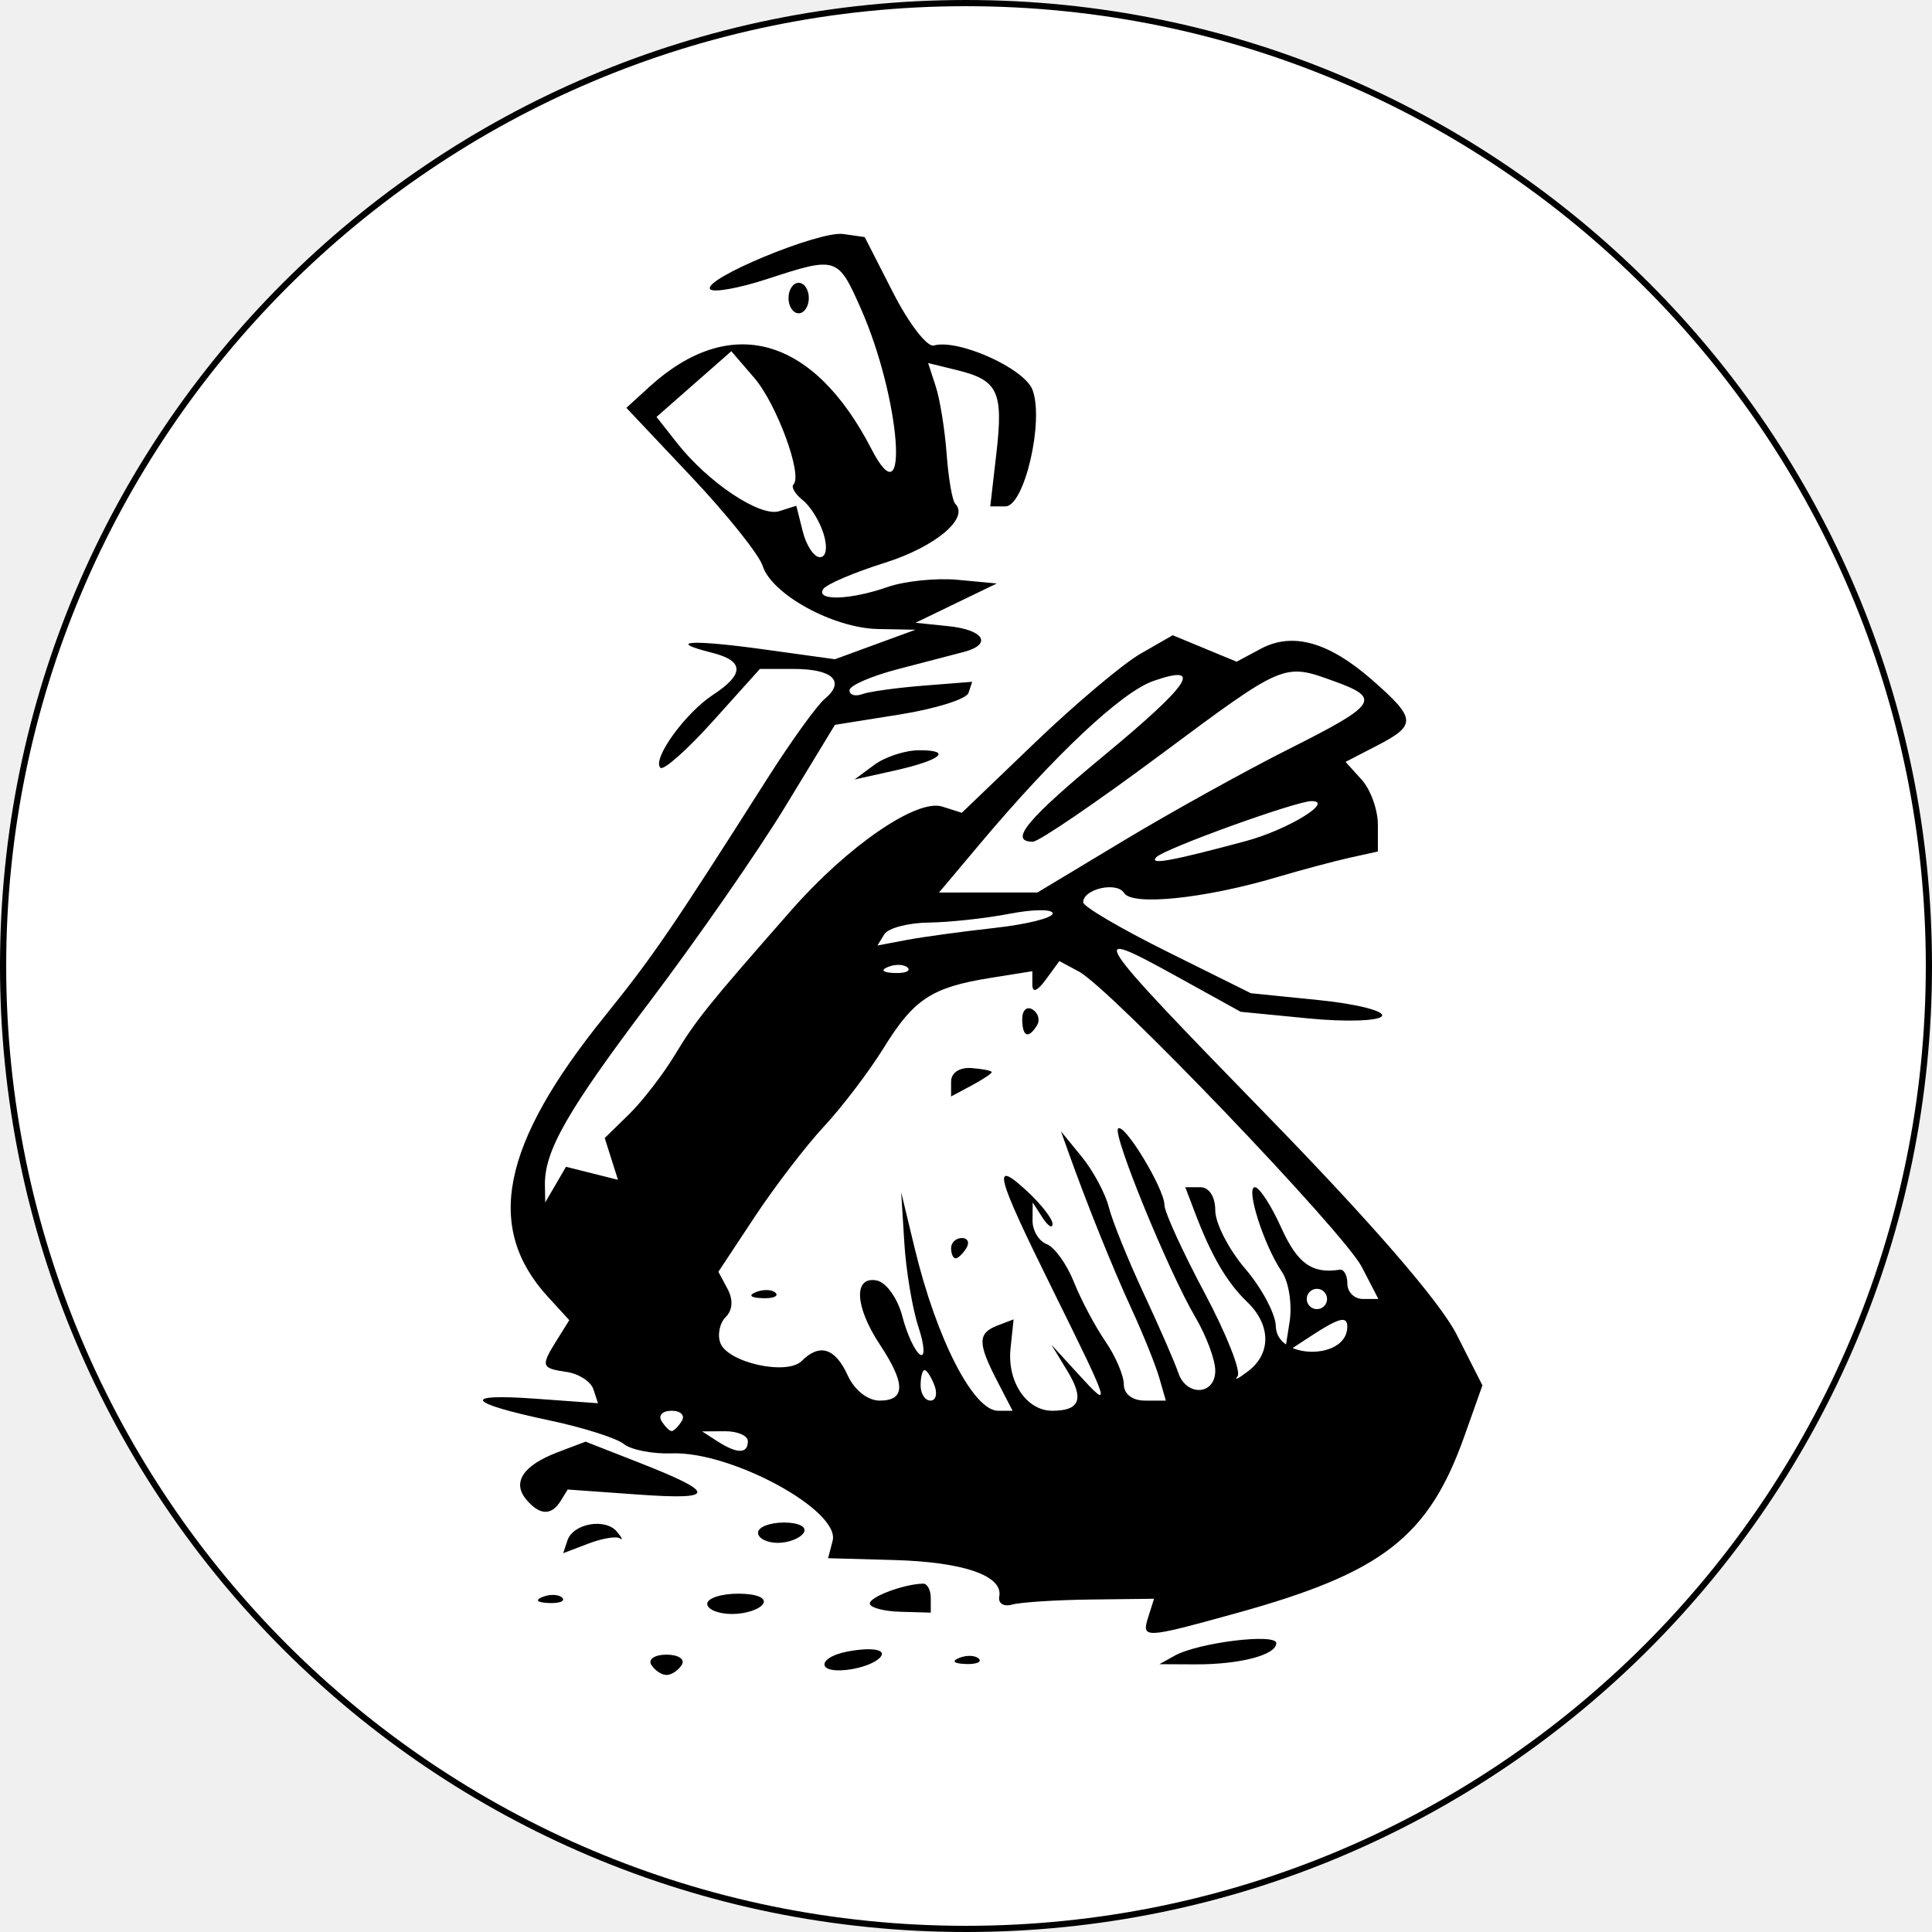
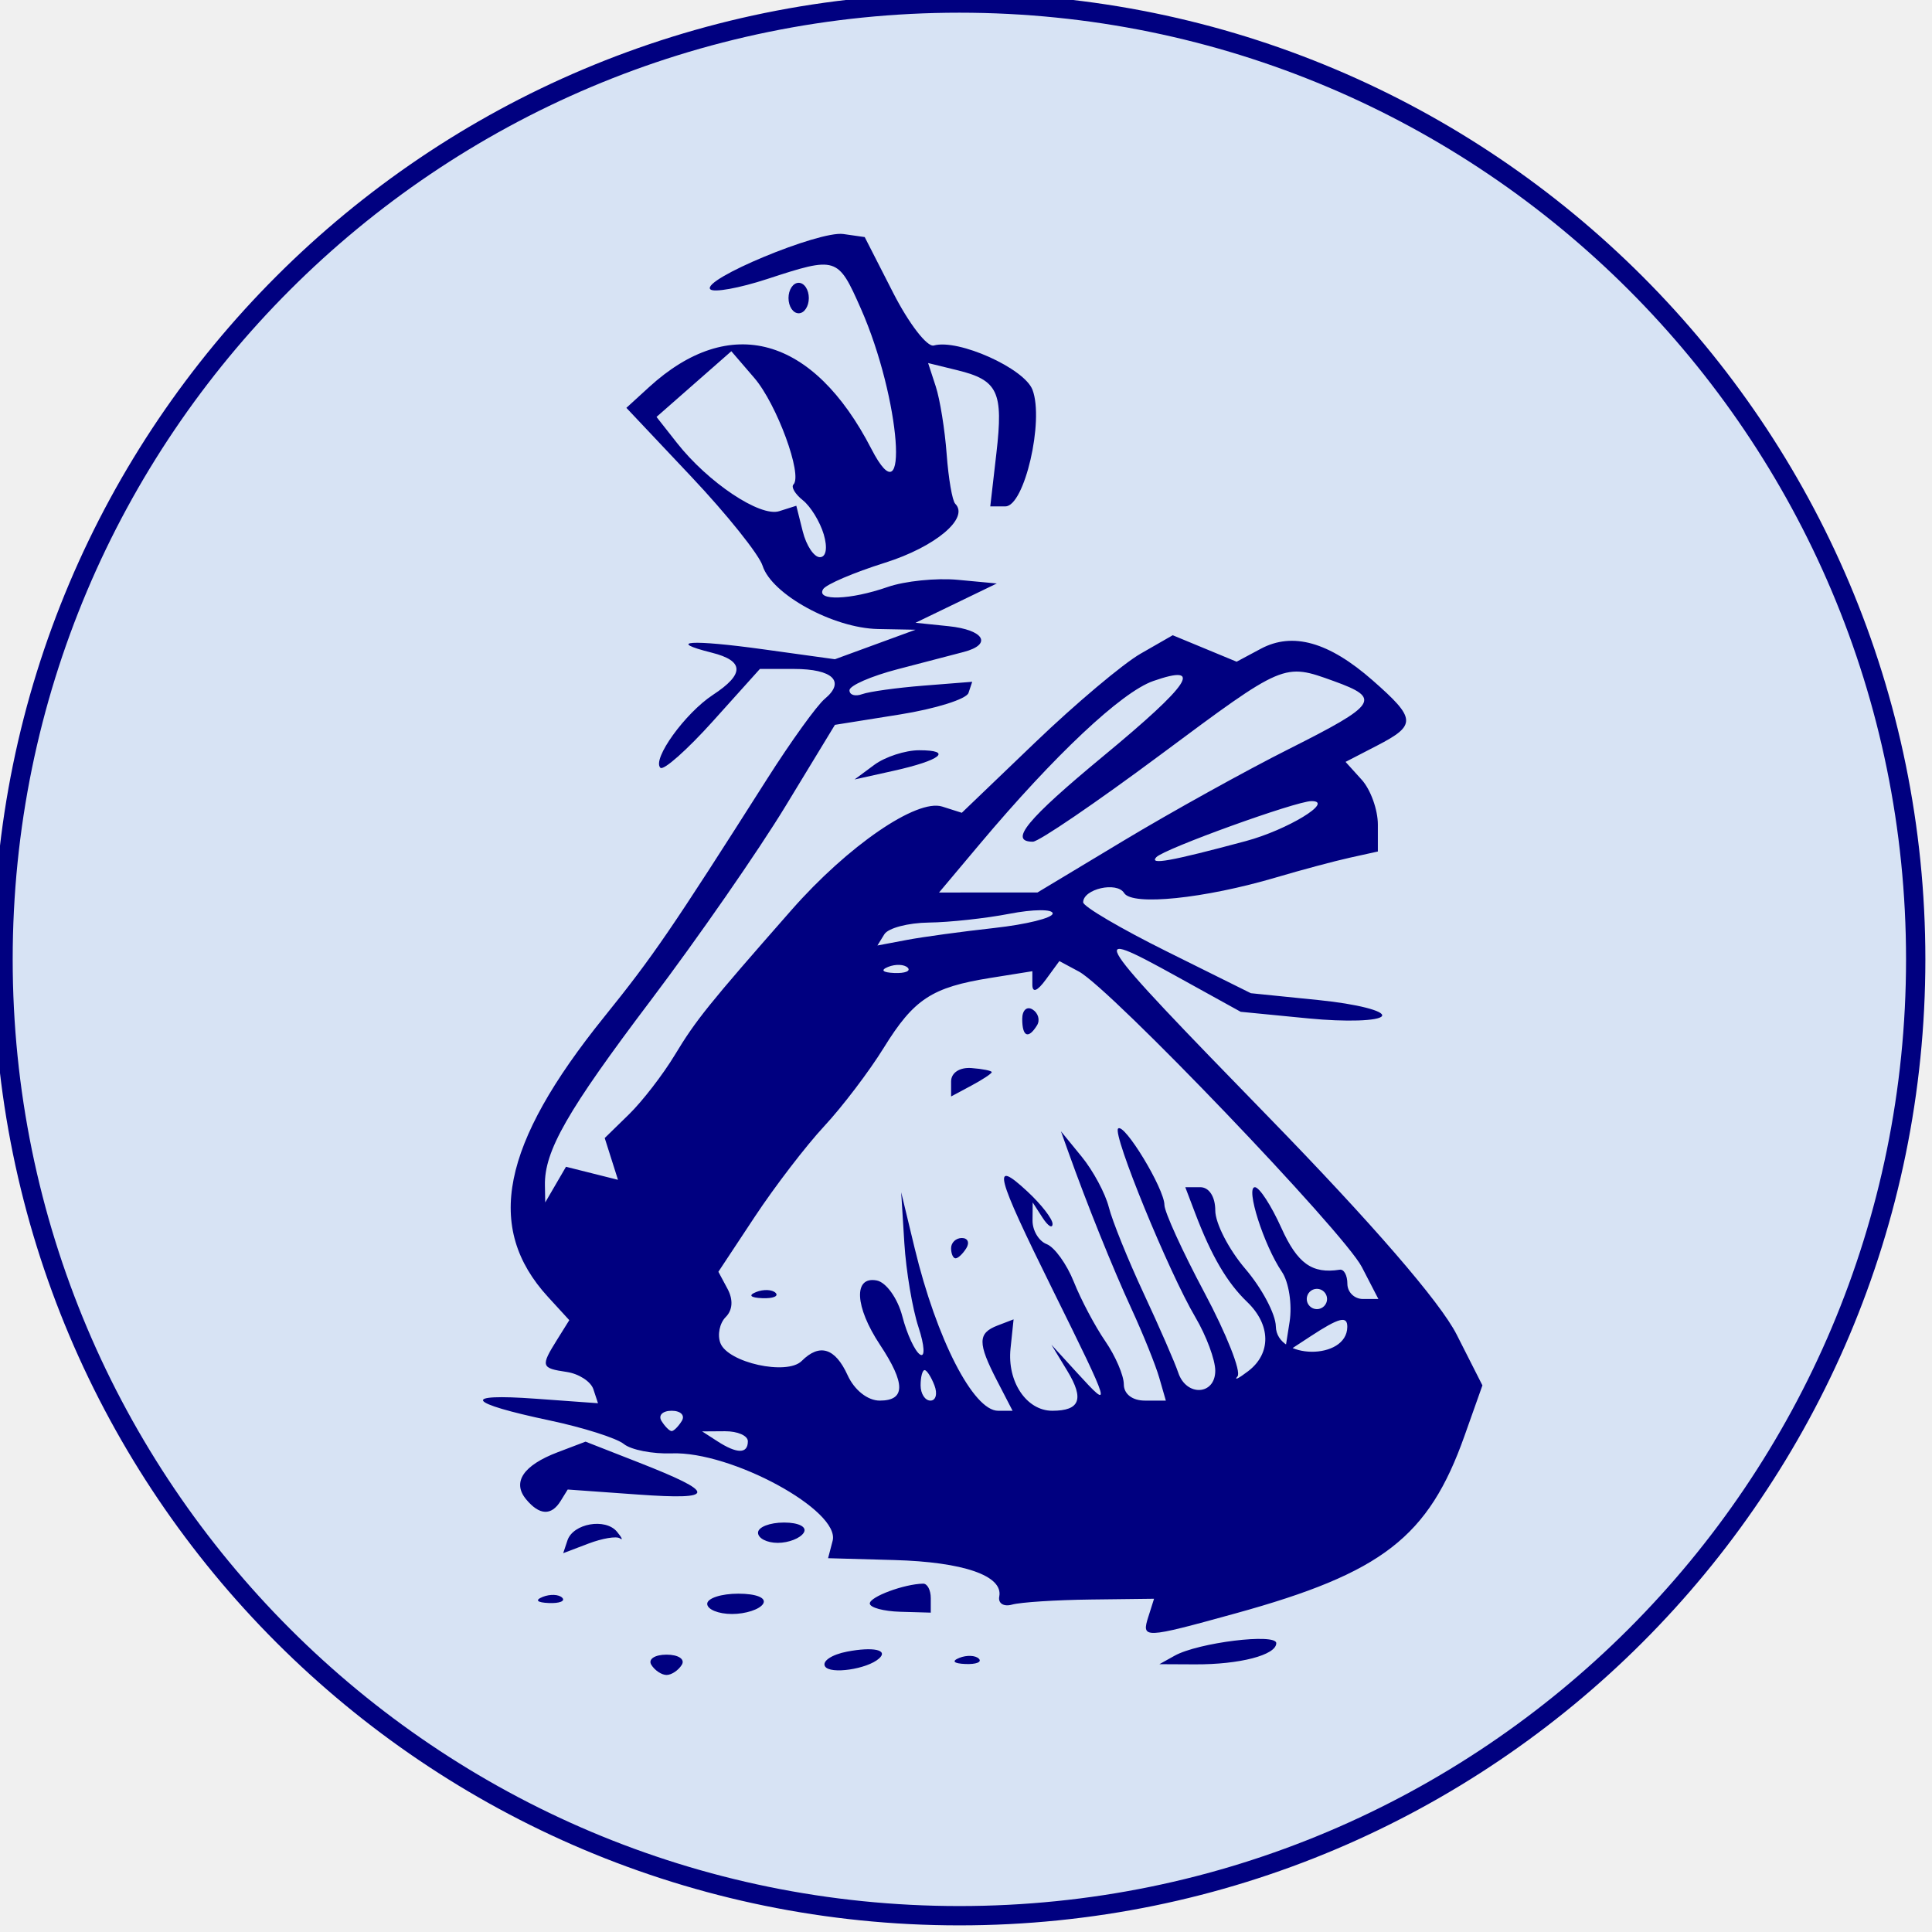
<svg xmlns="http://www.w3.org/2000/svg" version="1.1" id="svg1" width="300" height="300" viewBox="0 0 300 300" xml:space="preserve">
  <defs id="defs1" />
  <g id="g1" transform="translate(24.58024,6.407425)">
-     <circle style="fill:#ffffff;stroke:#000000;stroke-width:0.961" id="path7" cx="125.42" cy="143.593" r="149.519" />
-     <path style="fill:#000000;stroke-width:1.578" d="m 76.556,252.103 c -0.536,-0.868 0.529,-1.578 2.367,-1.578 1.838,0 2.903,0.71 2.367,1.578 -0.536,0.868 -1.601,1.578 -2.367,1.578 -0.765,0 -1.831,-0.71 -2.367,-1.578 z m 26.976,0.245 c -0.497,-0.804 1.041,-1.835 3.417,-2.292 4.061,-0.78 6.455,-0.269 4.978,1.062 -1.842,1.661 -7.607,2.505 -8.396,1.23 z m 20.855,-1.323 c 1.139,-0.456 2.5,-0.4 3.024,0.125 0.524,0.524 -0.408,0.897 -2.071,0.829 -1.838,-0.076 -2.212,-0.45 -0.953,-0.953 z m 33.432,-0.337 c 3.656,-2.037 15.779,-3.53 15.779,-1.944 0,1.842 -5.682,3.322 -12.623,3.289 l -5.523,-0.026 z m -4.073,-6.08 0.873,-2.761 -9.84,0.119 c -5.412,0.066 -10.905,0.421 -12.207,0.789 -1.302,0.368 -2.196,-0.197 -1.988,-1.256 0.634,-3.223 -5.541,-5.365 -16.328,-5.665 l -10.252,-0.285 0.705,-2.696 c 1.23,-4.704 -15.742,-13.931 -24.985,-13.583 -2.965,0.111 -6.311,-0.542 -7.435,-1.453 -1.124,-0.91 -6.305,-2.557 -11.512,-3.658 -12.914,-2.732 -13.88,-4.22 -2.191,-3.375 l 9.69,0.701 -0.718,-2.176 c -0.395,-1.197 -2.26,-2.403 -4.144,-2.681 -3.98,-0.586 -4.069,-0.877 -1.511,-4.973 l 1.916,-3.068 -3.312,-3.617 c -9.841,-10.747 -7.255,-23.638 8.719,-43.456 7.624,-9.459 10.366,-13.464 25.329,-36.999 3.695,-5.811 7.716,-11.394 8.937,-12.408 3.247,-2.695 1.238,-4.641 -4.793,-4.641 h -5.283 l -7.291,8.109 c -4.01,4.46 -7.683,7.717 -8.162,7.238 -1.325,-1.325 3.845,-8.495 8.169,-11.328 4.919,-3.223 4.862,-5.278 -0.183,-6.544 -7.241,-1.817 -3.2,-2.074 8.068,-0.513 l 11.05,1.531 6.257,-2.291 6.257,-2.291 -5.827,-0.111 C 104.822,91.134 95.246,85.887 93.837,81.448 93.284,79.707 88.299,73.476 82.758,67.603 L 72.684,56.923 76.198,53.711 c 12.587,-11.506 25.502,-7.919 34.53,9.589 6.011,11.658 4.546,-7.816 -1.64,-21.8 -3.566,-8.061 -3.739,-8.116 -14.545,-4.581 -4.319,1.413 -8.289,2.132 -8.823,1.598 -1.488,-1.488 16.876,-9.125 20.648,-8.586 l 3.324,0.475 4.432,8.679 c 2.438,4.773 5.272,8.444 6.298,8.157 3.801,-1.062 14.054,3.542 15.324,6.88 1.829,4.811 -1.258,18.099 -4.204,18.099 h -2.353 l 0.954,-8.284 c 1.095,-9.504 0.243,-11.312 -6.061,-12.856 l -4.545,-1.114 1.187,3.632 c 0.653,1.998 1.415,6.727 1.693,10.511 0.278,3.783 0.877,7.249 1.33,7.703 2.234,2.234 -3.089,6.7 -10.922,9.164 -4.816,1.515 -9.131,3.36 -9.588,4.1 -1.153,1.865 4.224,1.685 10.019,-0.336 2.653,-0.925 7.552,-1.426 10.886,-1.114 l 6.062,0.567 -6.312,3.051 -6.312,3.051 5.128,0.53 c 5.525,0.571 6.855,2.819 2.367,4 -1.519,0.4 -6.134,1.605 -10.256,2.678 -4.122,1.073 -7.495,2.547 -7.495,3.275 0,0.728 0.888,0.998 1.972,0.601 1.085,-0.397 5.373,-0.992 9.53,-1.321 l 7.557,-0.599 -0.578,1.734 c -0.318,0.953 -5.114,2.458 -10.658,3.343 l -10.08,1.609 -7.672,12.623 c -4.22,6.943 -13.631,20.508 -20.914,30.144 -12.976,17.169 -16.543,23.402 -16.447,28.736 l 0.048,2.659 1.613,-2.77 1.613,-2.77 4.036,1.013 4.036,1.013 -1.03,-3.245 -1.03,-3.245 3.766,-3.676 c 2.071,-2.022 5.268,-6.161 7.105,-9.198 3.301,-5.458 5.166,-7.776 18.135,-22.535 8.759,-9.968 19.459,-17.31 23.403,-16.058 l 3.039,0.965 11.396,-10.928 c 6.268,-6.01 13.637,-12.214 16.376,-13.785 l 4.98,-2.857 4.961,2.055 4.961,2.055 3.744,-2.004 c 4.957,-2.653 10.575,-1.069 17.37,4.897 6.789,5.961 6.855,6.948 0.676,10.143 l -4.875,2.521 2.508,2.772 c 1.38,1.525 2.508,4.655 2.508,6.957 v 4.185 l -4.339,0.959 c -2.387,0.527 -7.535,1.904 -11.44,3.06 -11.144,3.297 -22.372,4.452 -23.621,2.429 -1.129,-1.826 -6.359,-0.639 -6.359,1.443 0,0.65 5.858,4.091 13.018,7.647 l 13.018,6.466 10.612,1.076 c 5.837,0.592 10.223,1.705 9.749,2.473 -0.475,0.768 -5.605,0.933 -11.401,0.367 l -10.538,-1.03 -9.944,-5.496 c -14.414,-7.967 -13.721,-6.904 14.158,21.722 16.187,16.621 26.764,28.846 29.322,33.891 l 4.001,7.893 -2.787,7.851 c -5.576,15.71 -12.738,21.263 -35.54,27.553 -14.327,3.952 -14.638,3.964 -13.54,0.493 z M 91.546,217.389 c 0,-0.868 -1.598,-1.567 -3.55,-1.554 l -3.55,0.024 2.367,1.53 c 3.059,1.977 4.734,1.977 4.734,0 z m -10.256,-3.156 c 0.536,-0.868 -0.174,-1.578 -1.578,-1.578 -1.404,0 -2.114,0.71 -1.578,1.578 0.536,0.868 1.246,1.578 1.578,1.578 0.331,0 1.042,-0.71 1.578,-1.578 z m 48.956,-6.233 c -3.037,-5.874 -3.023,-7.394 0.078,-8.584 l 2.485,-0.954 -0.475,4.532 c -0.54,5.151 2.485,9.661 6.48,9.661 4.307,0 4.995,-1.817 2.342,-6.186 l -2.473,-4.071 4.045,4.427 c 5.397,5.907 5.274,5.492 -3.845,-12.952 -8.927,-18.057 -9.553,-20.48 -3.945,-15.282 2.17,2.011 3.934,4.285 3.921,5.053 -0.013,0.768 -0.712,0.332 -1.554,-0.97 l -1.53,-2.367 -0.024,2.811 c -0.013,1.546 0.976,3.195 2.198,3.664 1.222,0.469 3.121,3.109 4.22,5.868 1.099,2.758 3.294,6.9 4.878,9.203 1.584,2.304 2.88,5.321 2.88,6.706 0,1.493 1.328,2.518 3.262,2.518 h 3.262 l -1.023,-3.55 c -0.562,-1.953 -2.493,-6.746 -4.29,-10.651 -2.972,-6.459 -6.917,-16.259 -9.846,-24.458 l -1.127,-3.156 3.223,3.945 c 1.773,2.17 3.666,5.694 4.206,7.832 0.541,2.138 2.981,8.174 5.424,13.412 2.443,5.239 4.854,10.767 5.358,12.286 1.248,3.756 5.75,3.517 5.75,-0.304 0,-1.686 -1.391,-5.423 -3.091,-8.305 -4.147,-7.029 -12.897,-28.394 -11.997,-29.294 0.949,-0.949 7.186,9.337 7.193,11.863 0.003,1.082 2.804,7.219 6.224,13.637 3.42,6.418 5.728,12.255 5.128,12.971 -0.6,0.716 0.152,0.35 1.671,-0.812 3.588,-2.747 3.514,-7.194 -0.18,-10.739 -3.117,-2.991 -5.541,-7.128 -8.063,-13.762 l -1.54,-4.051 h 2.328 c 1.373,0 2.328,1.48 2.328,3.61 0,1.985 2.101,6.068 4.67,9.073 2.568,3.005 4.698,7.019 4.734,8.92 0.097,5.203 11.043,5.294 11.097,0.093 0.018,-1.78 -1.266,-1.452 -5.703,1.455 l -4.027,2.638 0.769,-4.879 c 0.423,-2.684 -0.114,-6.179 -1.194,-7.767 -2.804,-4.126 -5.68,-13.144 -4.192,-13.144 0.691,0 2.537,2.84 4.102,6.312 2.501,5.547 4.777,7.177 9.073,6.499 0.651,-0.103 1.183,0.878 1.183,2.18 0,1.302 1.083,2.367 2.407,2.367 h 2.407 l -2.568,-4.965 c -2.801,-5.416 -39.03,-43.247 -43.937,-45.879 l -3.031,-1.626 -2.097,2.868 c -1.338,1.83 -2.097,2.115 -2.097,0.787 v -2.081 l -6.509,1.041 c -9.11,1.457 -11.878,3.272 -16.577,10.87 -2.258,3.651 -6.416,9.124 -9.24,12.161 -2.824,3.037 -7.676,9.365 -10.781,14.061 l -5.646,8.538 1.424,2.66 c 0.9,1.682 0.794,3.29 -0.29,4.374 -0.942,0.942 -1.312,2.759 -0.822,4.038 1.169,3.046 10.337,5.066 12.622,2.781 2.78,-2.78 5.2,-2.032 7.131,2.207 1.054,2.314 3.116,3.945 4.987,3.945 4.022,0 4.032,-2.642 0.034,-8.679 -3.913,-5.908 -4.149,-10.679 -0.494,-9.975 1.464,0.282 3.25,2.784 3.97,5.561 0.719,2.776 1.961,5.452 2.76,5.945 0.798,0.493 0.685,-1.424 -0.252,-4.262 -0.937,-2.837 -1.925,-8.709 -2.194,-13.048 l -0.49,-7.89 2.091,8.679 c 3.398,14.105 9.115,25.247 12.954,25.247 h 2.252 z M 92.829,194.22 c 1.139,-0.456 2.5,-0.4 3.024,0.125 0.524,0.524 -0.408,0.897 -2.071,0.829 -1.838,-0.076 -2.212,-0.45 -0.953,-0.953 z m 30.276,-6.812 c 0,-0.868 0.752,-1.578 1.671,-1.578 0.919,0 1.232,0.71 0.696,1.578 -0.536,0.868 -1.288,1.578 -1.671,1.578 -0.383,0 -0.696,-0.71 -0.696,-1.578 z m 0,-25.882 c 0,-1.352 1.321,-2.225 3.156,-2.087 1.736,0.131 3.156,0.417 3.156,0.635 0,0.219 -1.42,1.158 -3.156,2.087 l -3.156,1.689 z m 11.045,-9.714 c 0,-1.353 0.722,-2.014 1.604,-1.469 0.882,0.545 1.195,1.652 0.696,2.46 -1.353,2.189 -2.299,1.781 -2.299,-0.991 z m -13.631,56.898 c -0.5,-1.302 -1.187,-2.367 -1.528,-2.367 -0.341,0 -0.62,1.065 -0.62,2.367 0,1.302 0.688,2.367 1.528,2.367 0.841,0 1.12,-1.065 0.62,-2.367 z m 60.968,-13.412 c 0,-0.868 -0.71,-1.578 -1.578,-1.578 -0.868,0 -1.578,0.71 -1.578,1.578 0,0.868 0.71,1.578 1.578,1.578 0.868,0 1.578,-0.71 1.578,-1.578 z m -65.122,-51.447 c -0.524,-0.524 -1.885,-0.58 -3.024,-0.125 -1.259,0.504 -0.885,0.878 0.953,0.953 1.663,0.068 2.595,-0.304 2.071,-0.829 z m 13.445,-6.162 c 4.99,-0.55 9.073,-1.564 9.073,-2.253 0,-0.689 -3.018,-0.669 -6.706,0.045 -3.688,0.714 -9.327,1.328 -12.53,1.366 -3.203,0.038 -6.31,0.855 -6.904,1.815 l -1.079,1.747 4.537,-0.859 c 2.495,-0.473 8.62,-1.31 13.61,-1.86 z m 20.118,-13.58 c 7.377,-4.437 18.915,-10.834 25.641,-14.216 13.761,-6.919 14.383,-7.856 6.989,-10.53 -7.836,-2.834 -7.666,-2.906 -27.062,11.517 -9.92,7.377 -18.781,13.412 -19.691,13.412 -3.8,0 -0.96,-3.448 10.968,-13.316 13.491,-11.161 15.639,-14.396 7.732,-11.639 -4.927,1.717 -15.332,11.496 -26.974,25.35 l -6.298,7.495 7.642,-0.003 7.642,-0.003 z m 18.935,0.089 c 6.465,-1.734 13.845,-6.227 10.2,-6.21 -2.428,0.011 -22.879,7.403 -24.091,8.708 -1.156,1.244 2.15,0.65 13.891,-2.498 z M 103.328,76.56 c -0.58,-1.953 -2.037,-4.331 -3.238,-5.284 -1.201,-0.954 -1.858,-2.059 -1.461,-2.456 1.456,-1.456 -2.598,-12.493 -6.072,-16.531 l -3.577,-4.158 -5.809,5.101 -5.809,5.101 3.173,4.033 c 4.843,6.157 12.911,11.544 15.878,10.603 l 2.658,-0.843 1.002,3.993 c 0.551,2.196 1.747,3.993 2.656,3.993 0.976,0 1.222,-1.456 0.6,-3.55 z M 85.235,242.635 c 0,-0.868 2.172,-1.578 4.827,-1.578 2.816,0 4.421,0.657 3.852,1.578 -0.536,0.868 -2.708,1.578 -4.827,1.578 -2.118,0 -3.852,-0.71 -3.852,-1.578 z m 25.247,-0.056 c 0,-1.042 5.334,-3.024 8.284,-3.078 0.651,-0.013 1.183,0.996 1.183,2.24 v 2.261 l -4.734,-0.135 c -2.604,-0.074 -4.734,-0.654 -4.734,-1.288 z m -50.789,-1.022 c 1.139,-0.456 2.5,-0.4 3.024,0.125 0.524,0.524 -0.408,0.897 -2.071,0.829 -1.838,-0.076 -2.212,-0.45 -0.953,-0.953 z m 3.841,-8.772 c 0.876,-2.632 5.886,-3.517 7.681,-1.357 0.783,0.942 0.989,1.409 0.459,1.038 -0.53,-0.371 -2.728,-0.005 -4.883,0.815 l -3.918,1.49 z m 29.591,-1.196 c 0,-0.868 1.817,-1.578 4.038,-1.578 2.29,0 3.616,0.683 3.063,1.578 -0.536,0.868 -2.353,1.578 -4.038,1.578 -1.684,0 -3.063,-0.71 -3.063,-1.578 z m -36.008,-5.181 c -2.206,-2.658 -0.451,-5.279 4.898,-7.312 l 4.328,-1.645 8.263,3.237 c 12.148,4.76 12.129,5.854 -0.088,4.979 l -10.944,-0.783 -1.097,1.775 c -1.441,2.332 -3.289,2.245 -5.361,-0.251 z M 111.177,112.36 c 1.685,-1.248 4.821,-2.269 6.969,-2.269 5.309,0 3.356,1.564 -3.99,3.196 l -6.042,1.342 z M 97.858,39.873 c 0,-1.302 0.71,-2.367 1.578,-2.367 0.868,0 1.578,1.065 1.578,2.367 0,1.302 -0.71,2.367 -1.578,2.367 -0.868,0 -1.578,-1.065 -1.578,-2.367 z" id="path12" />
+     <circle style="fill:#d7e3f4;stroke:#000080;stroke-width:3;stroke-dasharray:none" id="path7" cx="124.39" cy="142.563" r="148.5" />
+     <path style="fill:#000080;stroke-width:1.578" d="m 76.556,252.103 c -0.536,-0.868 0.529,-1.578 2.367,-1.578 1.838,0 2.903,0.71 2.367,1.578 -0.536,0.868 -1.601,1.578 -2.367,1.578 -0.765,0 -1.831,-0.71 -2.367,-1.578 z m 26.976,0.245 c -0.497,-0.804 1.041,-1.835 3.417,-2.292 4.061,-0.78 6.455,-0.269 4.978,1.062 -1.842,1.661 -7.607,2.505 -8.396,1.23 z m 20.855,-1.323 c 1.139,-0.456 2.5,-0.4 3.024,0.125 0.524,0.524 -0.408,0.897 -2.071,0.829 -1.838,-0.076 -2.212,-0.45 -0.953,-0.953 z m 33.432,-0.337 c 3.656,-2.037 15.779,-3.53 15.779,-1.944 0,1.842 -5.682,3.322 -12.623,3.289 l -5.523,-0.026 z m -4.073,-6.08 0.873,-2.761 -9.84,0.119 c -5.412,0.066 -10.905,0.421 -12.207,0.789 -1.302,0.368 -2.196,-0.197 -1.988,-1.256 0.634,-3.223 -5.541,-5.365 -16.328,-5.665 l -10.252,-0.285 0.705,-2.696 c 1.23,-4.704 -15.742,-13.931 -24.985,-13.583 -2.965,0.111 -6.311,-0.542 -7.435,-1.453 -1.124,-0.91 -6.305,-2.557 -11.512,-3.658 -12.914,-2.732 -13.88,-4.22 -2.191,-3.375 l 9.69,0.701 -0.718,-2.176 c -0.395,-1.197 -2.26,-2.403 -4.144,-2.681 -3.98,-0.586 -4.069,-0.877 -1.511,-4.973 l 1.916,-3.068 -3.312,-3.617 c -9.841,-10.747 -7.255,-23.638 8.719,-43.456 7.624,-9.459 10.366,-13.464 25.329,-36.999 3.695,-5.811 7.716,-11.394 8.937,-12.408 3.247,-2.695 1.238,-4.641 -4.793,-4.641 h -5.283 l -7.291,8.109 c -4.01,4.46 -7.683,7.717 -8.162,7.238 -1.325,-1.325 3.845,-8.495 8.169,-11.328 4.919,-3.223 4.862,-5.278 -0.183,-6.544 -7.241,-1.817 -3.2,-2.074 8.068,-0.513 l 11.05,1.531 6.257,-2.291 6.257,-2.291 -5.827,-0.111 C 104.822,91.134 95.246,85.887 93.837,81.448 93.284,79.707 88.299,73.476 82.758,67.603 L 72.684,56.923 76.198,53.711 c 12.587,-11.506 25.502,-7.919 34.53,9.589 6.011,11.658 4.546,-7.816 -1.64,-21.8 -3.566,-8.061 -3.739,-8.116 -14.545,-4.581 -4.319,1.413 -8.289,2.132 -8.823,1.598 -1.488,-1.488 16.876,-9.125 20.648,-8.586 l 3.324,0.475 4.432,8.679 c 2.438,4.773 5.272,8.444 6.298,8.157 3.801,-1.062 14.054,3.542 15.324,6.88 1.829,4.811 -1.258,18.099 -4.204,18.099 h -2.353 l 0.954,-8.284 c 1.095,-9.504 0.243,-11.312 -6.061,-12.856 l -4.545,-1.114 1.187,3.632 c 0.653,1.998 1.415,6.727 1.693,10.511 0.278,3.783 0.877,7.249 1.33,7.703 2.234,2.234 -3.089,6.7 -10.922,9.164 -4.816,1.515 -9.131,3.36 -9.588,4.1 -1.153,1.865 4.224,1.685 10.019,-0.336 2.653,-0.925 7.552,-1.426 10.886,-1.114 l 6.062,0.567 -6.312,3.051 -6.312,3.051 5.128,0.53 c 5.525,0.571 6.855,2.819 2.367,4 -1.519,0.4 -6.134,1.605 -10.256,2.678 -4.122,1.073 -7.495,2.547 -7.495,3.275 0,0.728 0.888,0.998 1.972,0.601 1.085,-0.397 5.373,-0.992 9.53,-1.321 l 7.557,-0.599 -0.578,1.734 c -0.318,0.953 -5.114,2.458 -10.658,3.343 l -10.08,1.609 -7.672,12.623 c -4.22,6.943 -13.631,20.508 -20.914,30.144 -12.976,17.169 -16.543,23.402 -16.447,28.736 l 0.048,2.659 1.613,-2.77 1.613,-2.77 4.036,1.013 4.036,1.013 -1.03,-3.245 -1.03,-3.245 3.766,-3.676 c 2.071,-2.022 5.268,-6.161 7.105,-9.198 3.301,-5.458 5.166,-7.776 18.135,-22.535 8.759,-9.968 19.459,-17.31 23.403,-16.058 l 3.039,0.965 11.396,-10.928 c 6.268,-6.01 13.637,-12.214 16.376,-13.785 l 4.98,-2.857 4.961,2.055 4.961,2.055 3.744,-2.004 c 4.957,-2.653 10.575,-1.069 17.37,4.897 6.789,5.961 6.855,6.948 0.676,10.143 l -4.875,2.521 2.508,2.772 c 1.38,1.525 2.508,4.655 2.508,6.957 v 4.185 l -4.339,0.959 c -2.387,0.527 -7.535,1.904 -11.44,3.06 -11.144,3.297 -22.372,4.452 -23.621,2.429 -1.129,-1.826 -6.359,-0.639 -6.359,1.443 0,0.65 5.858,4.091 13.018,7.647 l 13.018,6.466 10.612,1.076 c 5.837,0.592 10.223,1.705 9.749,2.473 -0.475,0.768 -5.605,0.933 -11.401,0.367 l -10.538,-1.03 -9.944,-5.496 c -14.414,-7.967 -13.721,-6.904 14.158,21.722 16.187,16.621 26.764,28.846 29.322,33.891 l 4.001,7.893 -2.787,7.851 c -5.576,15.71 -12.738,21.263 -35.54,27.553 -14.327,3.952 -14.638,3.964 -13.54,0.493 z M 91.546,217.389 c 0,-0.868 -1.598,-1.567 -3.55,-1.554 l -3.55,0.024 2.367,1.53 c 3.059,1.977 4.734,1.977 4.734,0 z m -10.256,-3.156 c 0.536,-0.868 -0.174,-1.578 -1.578,-1.578 -1.404,0 -2.114,0.71 -1.578,1.578 0.536,0.868 1.246,1.578 1.578,1.578 0.331,0 1.042,-0.71 1.578,-1.578 z m 48.956,-6.233 c -3.037,-5.874 -3.023,-7.394 0.078,-8.584 l 2.485,-0.954 -0.475,4.532 c -0.54,5.151 2.485,9.661 6.48,9.661 4.307,0 4.995,-1.817 2.342,-6.186 l -2.473,-4.071 4.045,4.427 c 5.397,5.907 5.274,5.492 -3.845,-12.952 -8.927,-18.057 -9.553,-20.48 -3.945,-15.282 2.17,2.011 3.934,4.285 3.921,5.053 -0.013,0.768 -0.712,0.332 -1.554,-0.97 l -1.53,-2.367 -0.024,2.811 c -0.013,1.546 0.976,3.195 2.198,3.664 1.222,0.469 3.121,3.109 4.22,5.868 1.099,2.758 3.294,6.9 4.878,9.203 1.584,2.304 2.88,5.321 2.88,6.706 0,1.493 1.328,2.518 3.262,2.518 h 3.262 l -1.023,-3.55 c -0.562,-1.953 -2.493,-6.746 -4.29,-10.651 -2.972,-6.459 -6.917,-16.259 -9.846,-24.458 l -1.127,-3.156 3.223,3.945 c 1.773,2.17 3.666,5.694 4.206,7.832 0.541,2.138 2.981,8.174 5.424,13.412 2.443,5.239 4.854,10.767 5.358,12.286 1.248,3.756 5.75,3.517 5.75,-0.304 0,-1.686 -1.391,-5.423 -3.091,-8.305 -4.147,-7.029 -12.897,-28.394 -11.997,-29.294 0.949,-0.949 7.186,9.337 7.193,11.863 0.003,1.082 2.804,7.219 6.224,13.637 3.42,6.418 5.728,12.255 5.128,12.971 -0.6,0.716 0.152,0.35 1.671,-0.812 3.588,-2.747 3.514,-7.194 -0.18,-10.739 -3.117,-2.991 -5.541,-7.128 -8.063,-13.762 l -1.54,-4.051 h 2.328 c 1.373,0 2.328,1.48 2.328,3.61 0,1.985 2.101,6.068 4.67,9.073 2.568,3.005 4.698,7.019 4.734,8.92 0.097,5.203 11.043,5.294 11.097,0.093 0.018,-1.78 -1.266,-1.452 -5.703,1.455 l -4.027,2.638 0.769,-4.879 c 0.423,-2.684 -0.114,-6.179 -1.194,-7.767 -2.804,-4.126 -5.68,-13.144 -4.192,-13.144 0.691,0 2.537,2.84 4.102,6.312 2.501,5.547 4.777,7.177 9.073,6.499 0.651,-0.103 1.183,0.878 1.183,2.18 0,1.302 1.083,2.367 2.407,2.367 h 2.407 l -2.568,-4.965 c -2.801,-5.416 -39.03,-43.247 -43.937,-45.879 l -3.031,-1.626 -2.097,2.868 c -1.338,1.83 -2.097,2.115 -2.097,0.787 v -2.081 l -6.509,1.041 c -9.11,1.457 -11.878,3.272 -16.577,10.87 -2.258,3.651 -6.416,9.124 -9.24,12.161 -2.824,3.037 -7.676,9.365 -10.781,14.061 l -5.646,8.538 1.424,2.66 c 0.9,1.682 0.794,3.29 -0.29,4.374 -0.942,0.942 -1.312,2.759 -0.822,4.038 1.169,3.046 10.337,5.066 12.622,2.781 2.78,-2.78 5.2,-2.032 7.131,2.207 1.054,2.314 3.116,3.945 4.987,3.945 4.022,0 4.032,-2.642 0.034,-8.679 -3.913,-5.908 -4.149,-10.679 -0.494,-9.975 1.464,0.282 3.25,2.784 3.97,5.561 0.719,2.776 1.961,5.452 2.76,5.945 0.798,0.493 0.685,-1.424 -0.252,-4.262 -0.937,-2.837 -1.925,-8.709 -2.194,-13.048 l -0.49,-7.89 2.091,8.679 c 3.398,14.105 9.115,25.247 12.954,25.247 h 2.252 z M 92.829,194.22 c 1.139,-0.456 2.5,-0.4 3.024,0.125 0.524,0.524 -0.408,0.897 -2.071,0.829 -1.838,-0.076 -2.212,-0.45 -0.953,-0.953 z m 30.276,-6.812 c 0,-0.868 0.752,-1.578 1.671,-1.578 0.919,0 1.232,0.71 0.696,1.578 -0.536,0.868 -1.288,1.578 -1.671,1.578 -0.383,0 -0.696,-0.71 -0.696,-1.578 z m 0,-25.882 c 0,-1.352 1.321,-2.225 3.156,-2.087 1.736,0.131 3.156,0.417 3.156,0.635 0,0.219 -1.42,1.158 -3.156,2.087 l -3.156,1.689 z m 11.045,-9.714 c 0,-1.353 0.722,-2.014 1.604,-1.469 0.882,0.545 1.195,1.652 0.696,2.46 -1.353,2.189 -2.299,1.781 -2.299,-0.991 z m -13.631,56.898 c -0.5,-1.302 -1.187,-2.367 -1.528,-2.367 -0.341,0 -0.62,1.065 -0.62,2.367 0,1.302 0.688,2.367 1.528,2.367 0.841,0 1.12,-1.065 0.62,-2.367 z m 60.968,-13.412 c 0,-0.868 -0.71,-1.578 -1.578,-1.578 -0.868,0 -1.578,0.71 -1.578,1.578 0,0.868 0.71,1.578 1.578,1.578 0.868,0 1.578,-0.71 1.578,-1.578 z m -65.122,-51.447 c -0.524,-0.524 -1.885,-0.58 -3.024,-0.125 -1.259,0.504 -0.885,0.878 0.953,0.953 1.663,0.068 2.595,-0.304 2.071,-0.829 z m 13.445,-6.162 c 4.99,-0.55 9.073,-1.564 9.073,-2.253 0,-0.689 -3.018,-0.669 -6.706,0.045 -3.688,0.714 -9.327,1.328 -12.53,1.366 -3.203,0.038 -6.31,0.855 -6.904,1.815 l -1.079,1.747 4.537,-0.859 c 2.495,-0.473 8.62,-1.31 13.61,-1.86 z m 20.118,-13.58 c 7.377,-4.437 18.915,-10.834 25.641,-14.216 13.761,-6.919 14.383,-7.856 6.989,-10.53 -7.836,-2.834 -7.666,-2.906 -27.062,11.517 -9.92,7.377 -18.781,13.412 -19.691,13.412 -3.8,0 -0.96,-3.448 10.968,-13.316 13.491,-11.161 15.639,-14.396 7.732,-11.639 -4.927,1.717 -15.332,11.496 -26.974,25.35 l -6.298,7.495 7.642,-0.003 7.642,-0.003 z m 18.935,0.089 c 6.465,-1.734 13.845,-6.227 10.2,-6.21 -2.428,0.011 -22.879,7.403 -24.091,8.708 -1.156,1.244 2.15,0.65 13.891,-2.498 z M 103.328,76.56 c -0.58,-1.953 -2.037,-4.331 -3.238,-5.284 -1.201,-0.954 -1.858,-2.059 -1.461,-2.456 1.456,-1.456 -2.598,-12.493 -6.072,-16.531 l -3.577,-4.158 -5.809,5.101 -5.809,5.101 3.173,4.033 c 4.843,6.157 12.911,11.544 15.878,10.603 l 2.658,-0.843 1.002,3.993 c 0.551,2.196 1.747,3.993 2.656,3.993 0.976,0 1.222,-1.456 0.6,-3.55 z M 85.235,242.635 c 0,-0.868 2.172,-1.578 4.827,-1.578 2.816,0 4.421,0.657 3.852,1.578 -0.536,0.868 -2.708,1.578 -4.827,1.578 -2.118,0 -3.852,-0.71 -3.852,-1.578 z m 25.247,-0.056 c 0,-1.042 5.334,-3.024 8.284,-3.078 0.651,-0.013 1.183,0.996 1.183,2.24 v 2.261 l -4.734,-0.135 c -2.604,-0.074 -4.734,-0.654 -4.734,-1.288 z m -50.789,-1.022 c 1.139,-0.456 2.5,-0.4 3.024,0.125 0.524,0.524 -0.408,0.897 -2.071,0.829 -1.838,-0.076 -2.212,-0.45 -0.953,-0.953 z m 3.841,-8.772 c 0.876,-2.632 5.886,-3.517 7.681,-1.357 0.783,0.942 0.989,1.409 0.459,1.038 -0.53,-0.371 -2.728,-0.005 -4.883,0.815 l -3.918,1.49 z m 29.591,-1.196 c 0,-0.868 1.817,-1.578 4.038,-1.578 2.29,0 3.616,0.683 3.063,1.578 -0.536,0.868 -2.353,1.578 -4.038,1.578 -1.684,0 -3.063,-0.71 -3.063,-1.578 z m -36.008,-5.181 c -2.206,-2.658 -0.451,-5.279 4.898,-7.312 l 4.328,-1.645 8.263,3.237 c 12.148,4.76 12.129,5.854 -0.088,4.979 l -10.944,-0.783 -1.097,1.775 c -1.441,2.332 -3.289,2.245 -5.361,-0.251 z M 111.177,112.36 c 1.685,-1.248 4.821,-2.269 6.969,-2.269 5.309,0 3.356,1.564 -3.99,3.196 l -6.042,1.342 z M 97.858,39.873 c 0,-1.302 0.71,-2.367 1.578,-2.367 0.868,0 1.578,1.065 1.578,2.367 0,1.302 -0.71,2.367 -1.578,2.367 -0.868,0 -1.578,-1.065 -1.578,-2.367 z" id="path12" />
  </g>
</svg>
